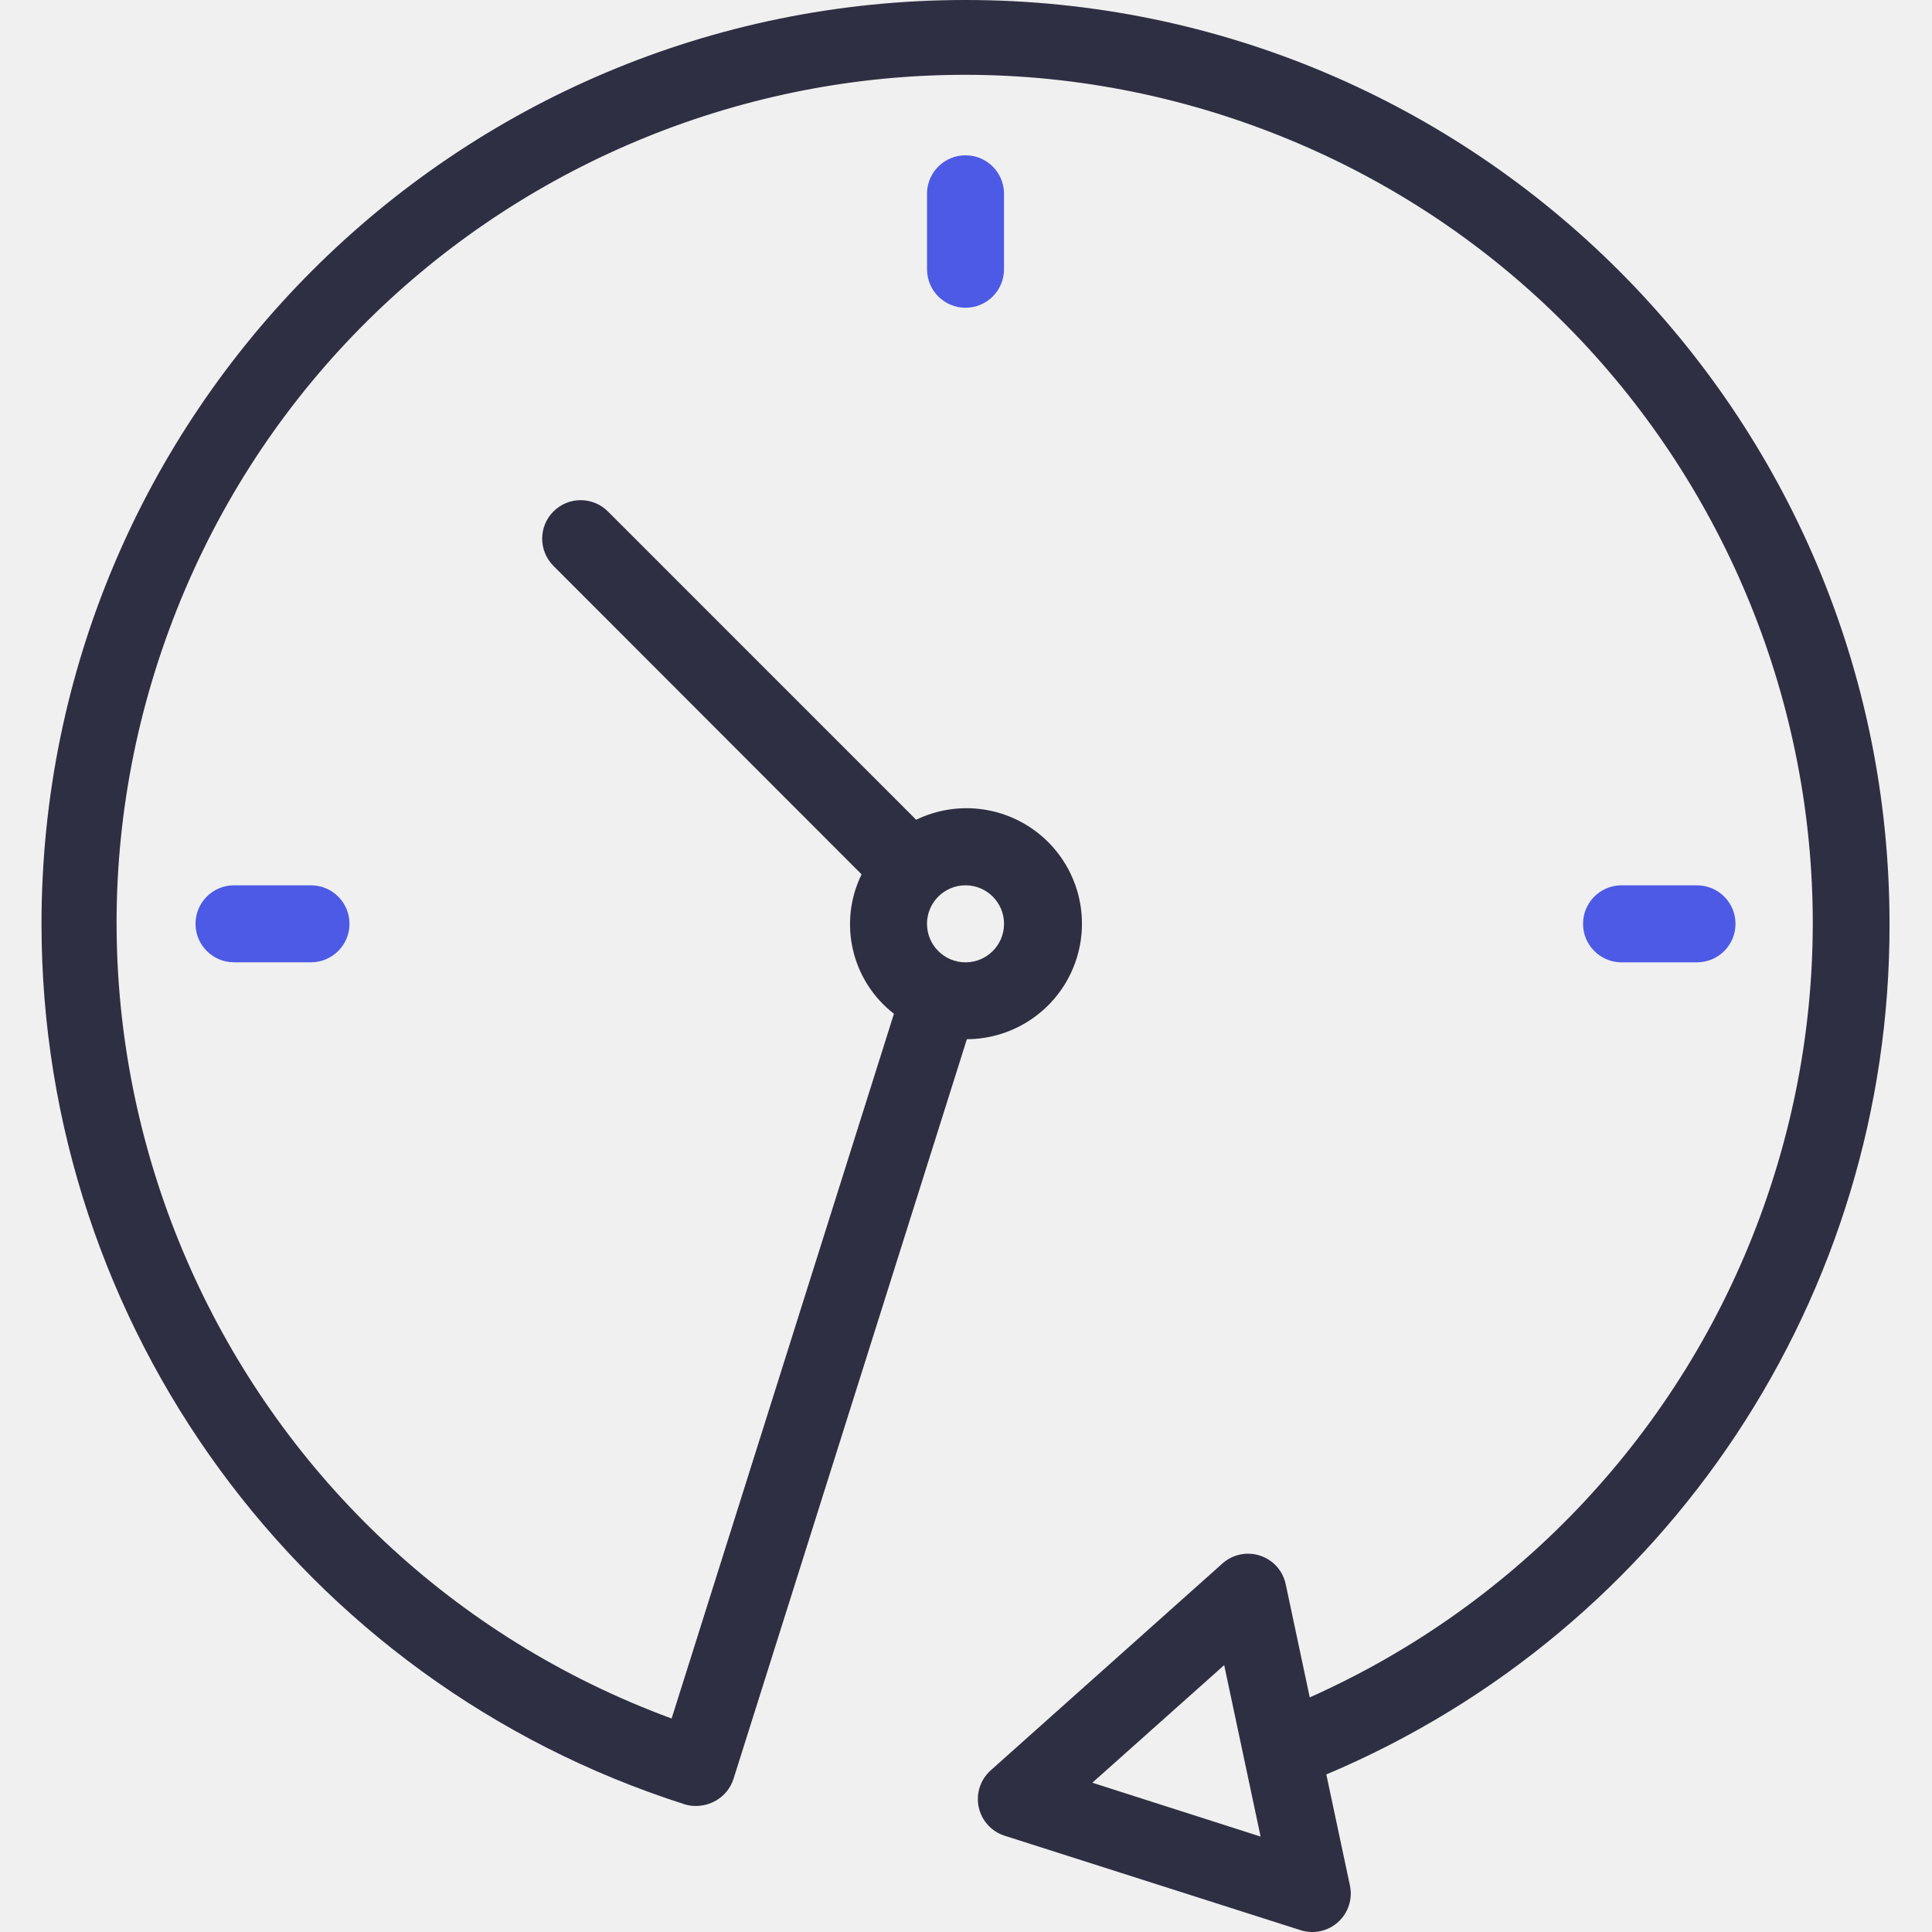
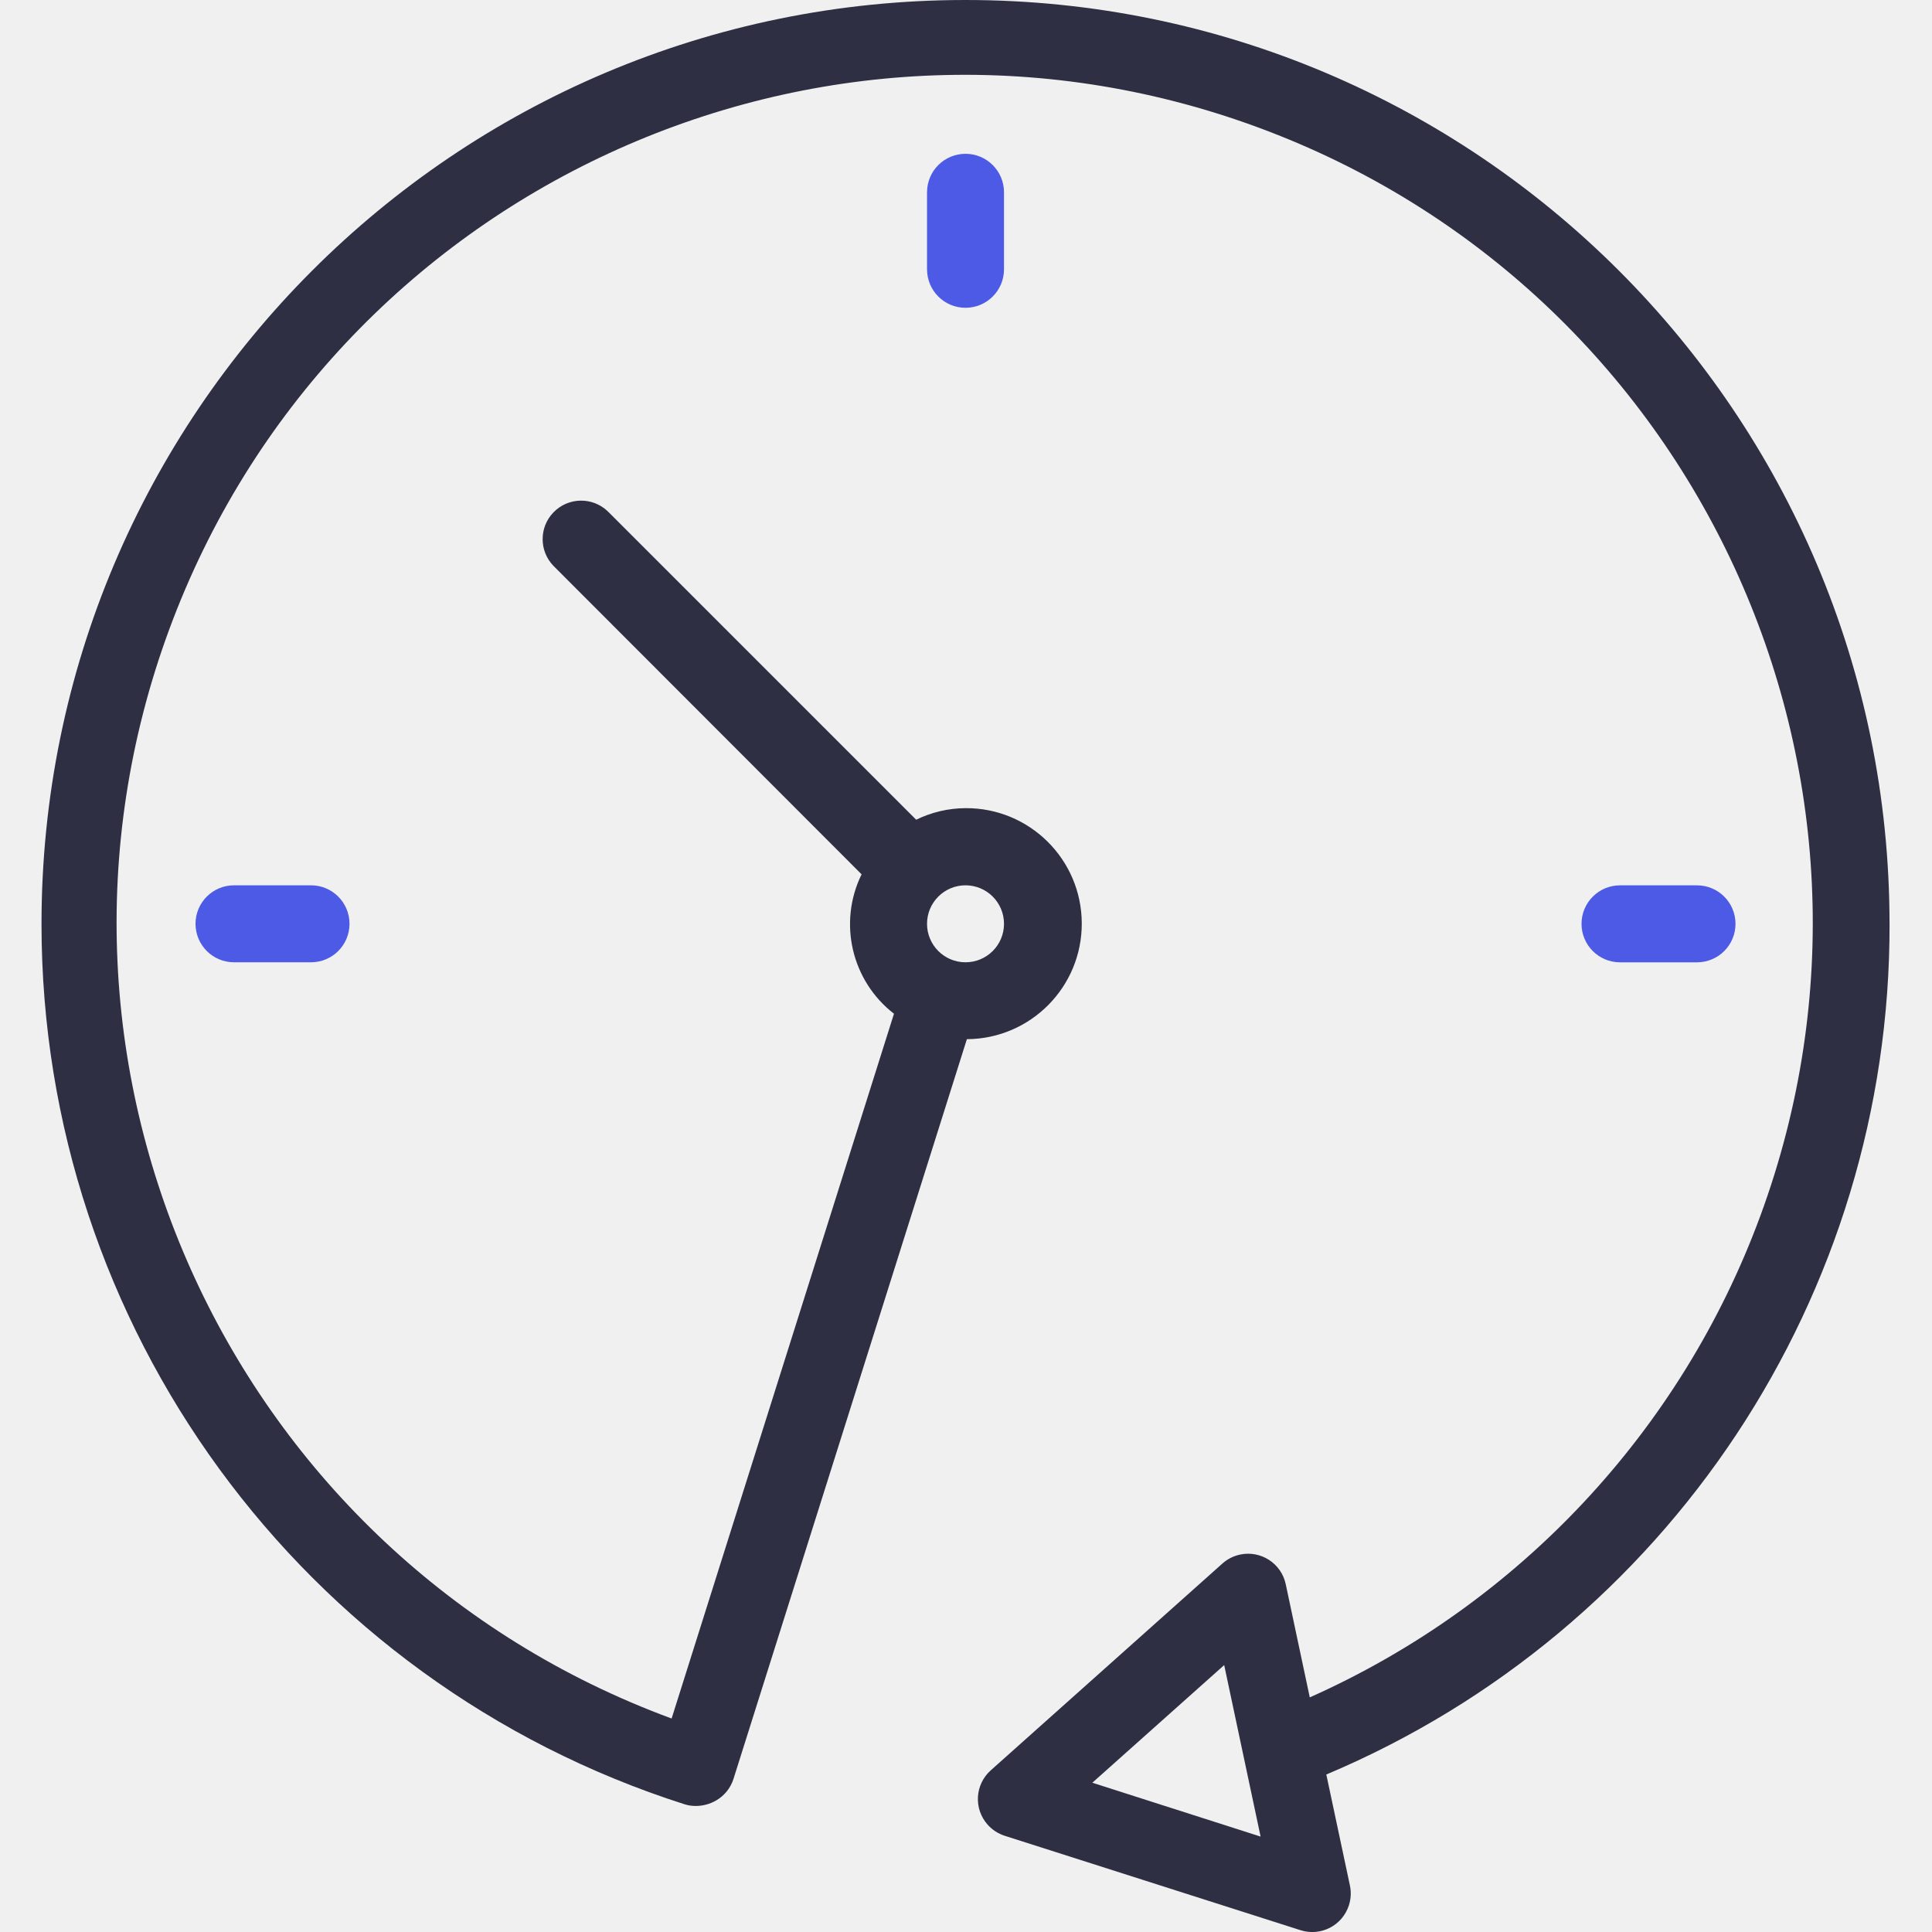
<svg xmlns="http://www.w3.org/2000/svg" width="64" height="64" fill="none">
  <g clip-path="url(#a)">
-     <path fill="#2E2F42" d="M62.593 30.602C62.59 13.698 48.883-.003 31.977 0 15.073.003 1.372 13.71 1.375 30.616a30.61 30.61 0 0 0 21.299 29.152c.12.038.247.058.373.057.242 0 .478-.065.685-.187.27-.16.472-.414.567-.713l7.73-24.5a3.826 3.826 0 1 0-1.68-7.27L20.137 16.942a1.275 1.275 0 0 0-1.803 1.804l10.207 10.218a3.752 3.752 0 0 0 1.072 4.618l-7.365 23.346C7.692 51.566.239 35.42 5.601 20.864 10.963 6.31 27.11-1.145 41.665 4.217 56.22 9.58 63.673 25.726 58.312 40.281a28.087 28.087 0 0 1-14.925 15.947l-.796-3.749a1.275 1.275 0 0 0-2.096-.687l-7.674 6.851a1.275 1.275 0 0 0 .462 2.169l9.797 3.127a1.275 1.275 0 0 0 1.638-1.48l-.782-3.678a30.51 30.51 0 0 0 18.657-28.178Zm-30.609-1.275a1.276 1.276 0 1 1 0 2.552 1.276 1.276 0 0 1 0-2.552Zm4.201 29.728 4.368-3.896 1.206 5.68-5.574-1.784Z" />
-     <path fill="#4D5AE5" d="M30.709 6.37v2.55a1.275 1.275 0 1 0 2.55 0V6.37a1.276 1.276 0 0 0-2.55 0ZM7.752 29.327a1.275 1.275 0 0 0 0 2.55h2.55a1.275 1.275 0 1 0 0-2.55h-2.55ZM56.216 31.878a1.275 1.275 0 1 0 0-2.55h-2.55a1.276 1.276 0 0 0 0 2.55h2.55Z" />
+     <path fill="#2E2F42" d="M62.593 30.602C62.59 13.698 48.883-.004 31.977 0 15.073.003 1.371 13.711 1.375 30.616c.003 13.316 8.614 25.102 21.299 29.152a1.229 1.229 0 0 0 .374.057 1.351 1.351 0 0 0 .685-.188c.27-.16.472-.414.566-.713l7.73-24.5c2.113-.011 3.817-1.733 3.806-3.846-.011-2.113-1.732-3.817-3.846-3.807a3.774 3.774 0 0 0-1.64.383L20.137 16.942c-.507-.489-1.314-.475-1.803.031-.478.495-.478 1.278 0 1.772l10.207 10.218c-.783 1.599-.335 3.528 1.073 4.618L22.248 56.928C7.692 51.566.239 35.42 5.601 20.864 10.963 6.309 27.109-1.145 41.665 4.217 56.22 9.579 63.673 25.726 58.312 40.281a28.087 28.087 0 0 1-14.924 15.947l-.796-3.748c-.145-.689-.823-1.129-1.512-.983a1.282 1.282 0 0 0-.585.296l-7.674 6.851c-.526.468-.573 1.274-.104 1.801.152.171.348.298.566.368l9.797 3.127c.67.215 1.389-.153 1.604-.824a1.276 1.276 0 0 0 .034-.655l-.782-3.678c11.329-4.776 18.684-15.884 18.658-28.178Zm-30.609-1.275c.704 0 1.275.571 1.275 1.275 0 .705-.571 1.275-1.275 1.275-.705 0-1.275-.571-1.275-1.275 0-.704.571-1.275 1.275-1.275Zm4.201 29.728 4.368-3.897 1.206 5.681-5.574-1.784Z" />
+     <path fill="#4D5AE5" d="M30.709 6.37V8.921c0 .705.571 1.275 1.275 1.275.704 0 1.275-.571 1.275-1.275V6.37c0-.704-.571-1.275-1.275-1.275-.705 0-1.275.571-1.275 1.275ZM7.752 29.327c-.705 0-1.275.571-1.275 1.275 0 .705.571 1.275 1.275 1.275h2.551c.705 0 1.275-.571 1.275-1.275 0-.704-.571-1.275-1.275-1.275H7.752ZM56.216 31.878c.705 0 1.275-.571 1.275-1.275 0-.704-.571-1.275-1.275-1.275h-2.551c-.704 0-1.275.571-1.275 1.275 0 .705.571 1.275 1.275 1.275h2.551Z" />
  </g>
  <defs>
    <clipPath id="a">
      <path fill="#fff" d="M0 0h64v64H0z" />
    </clipPath>
  </defs>
</svg>
